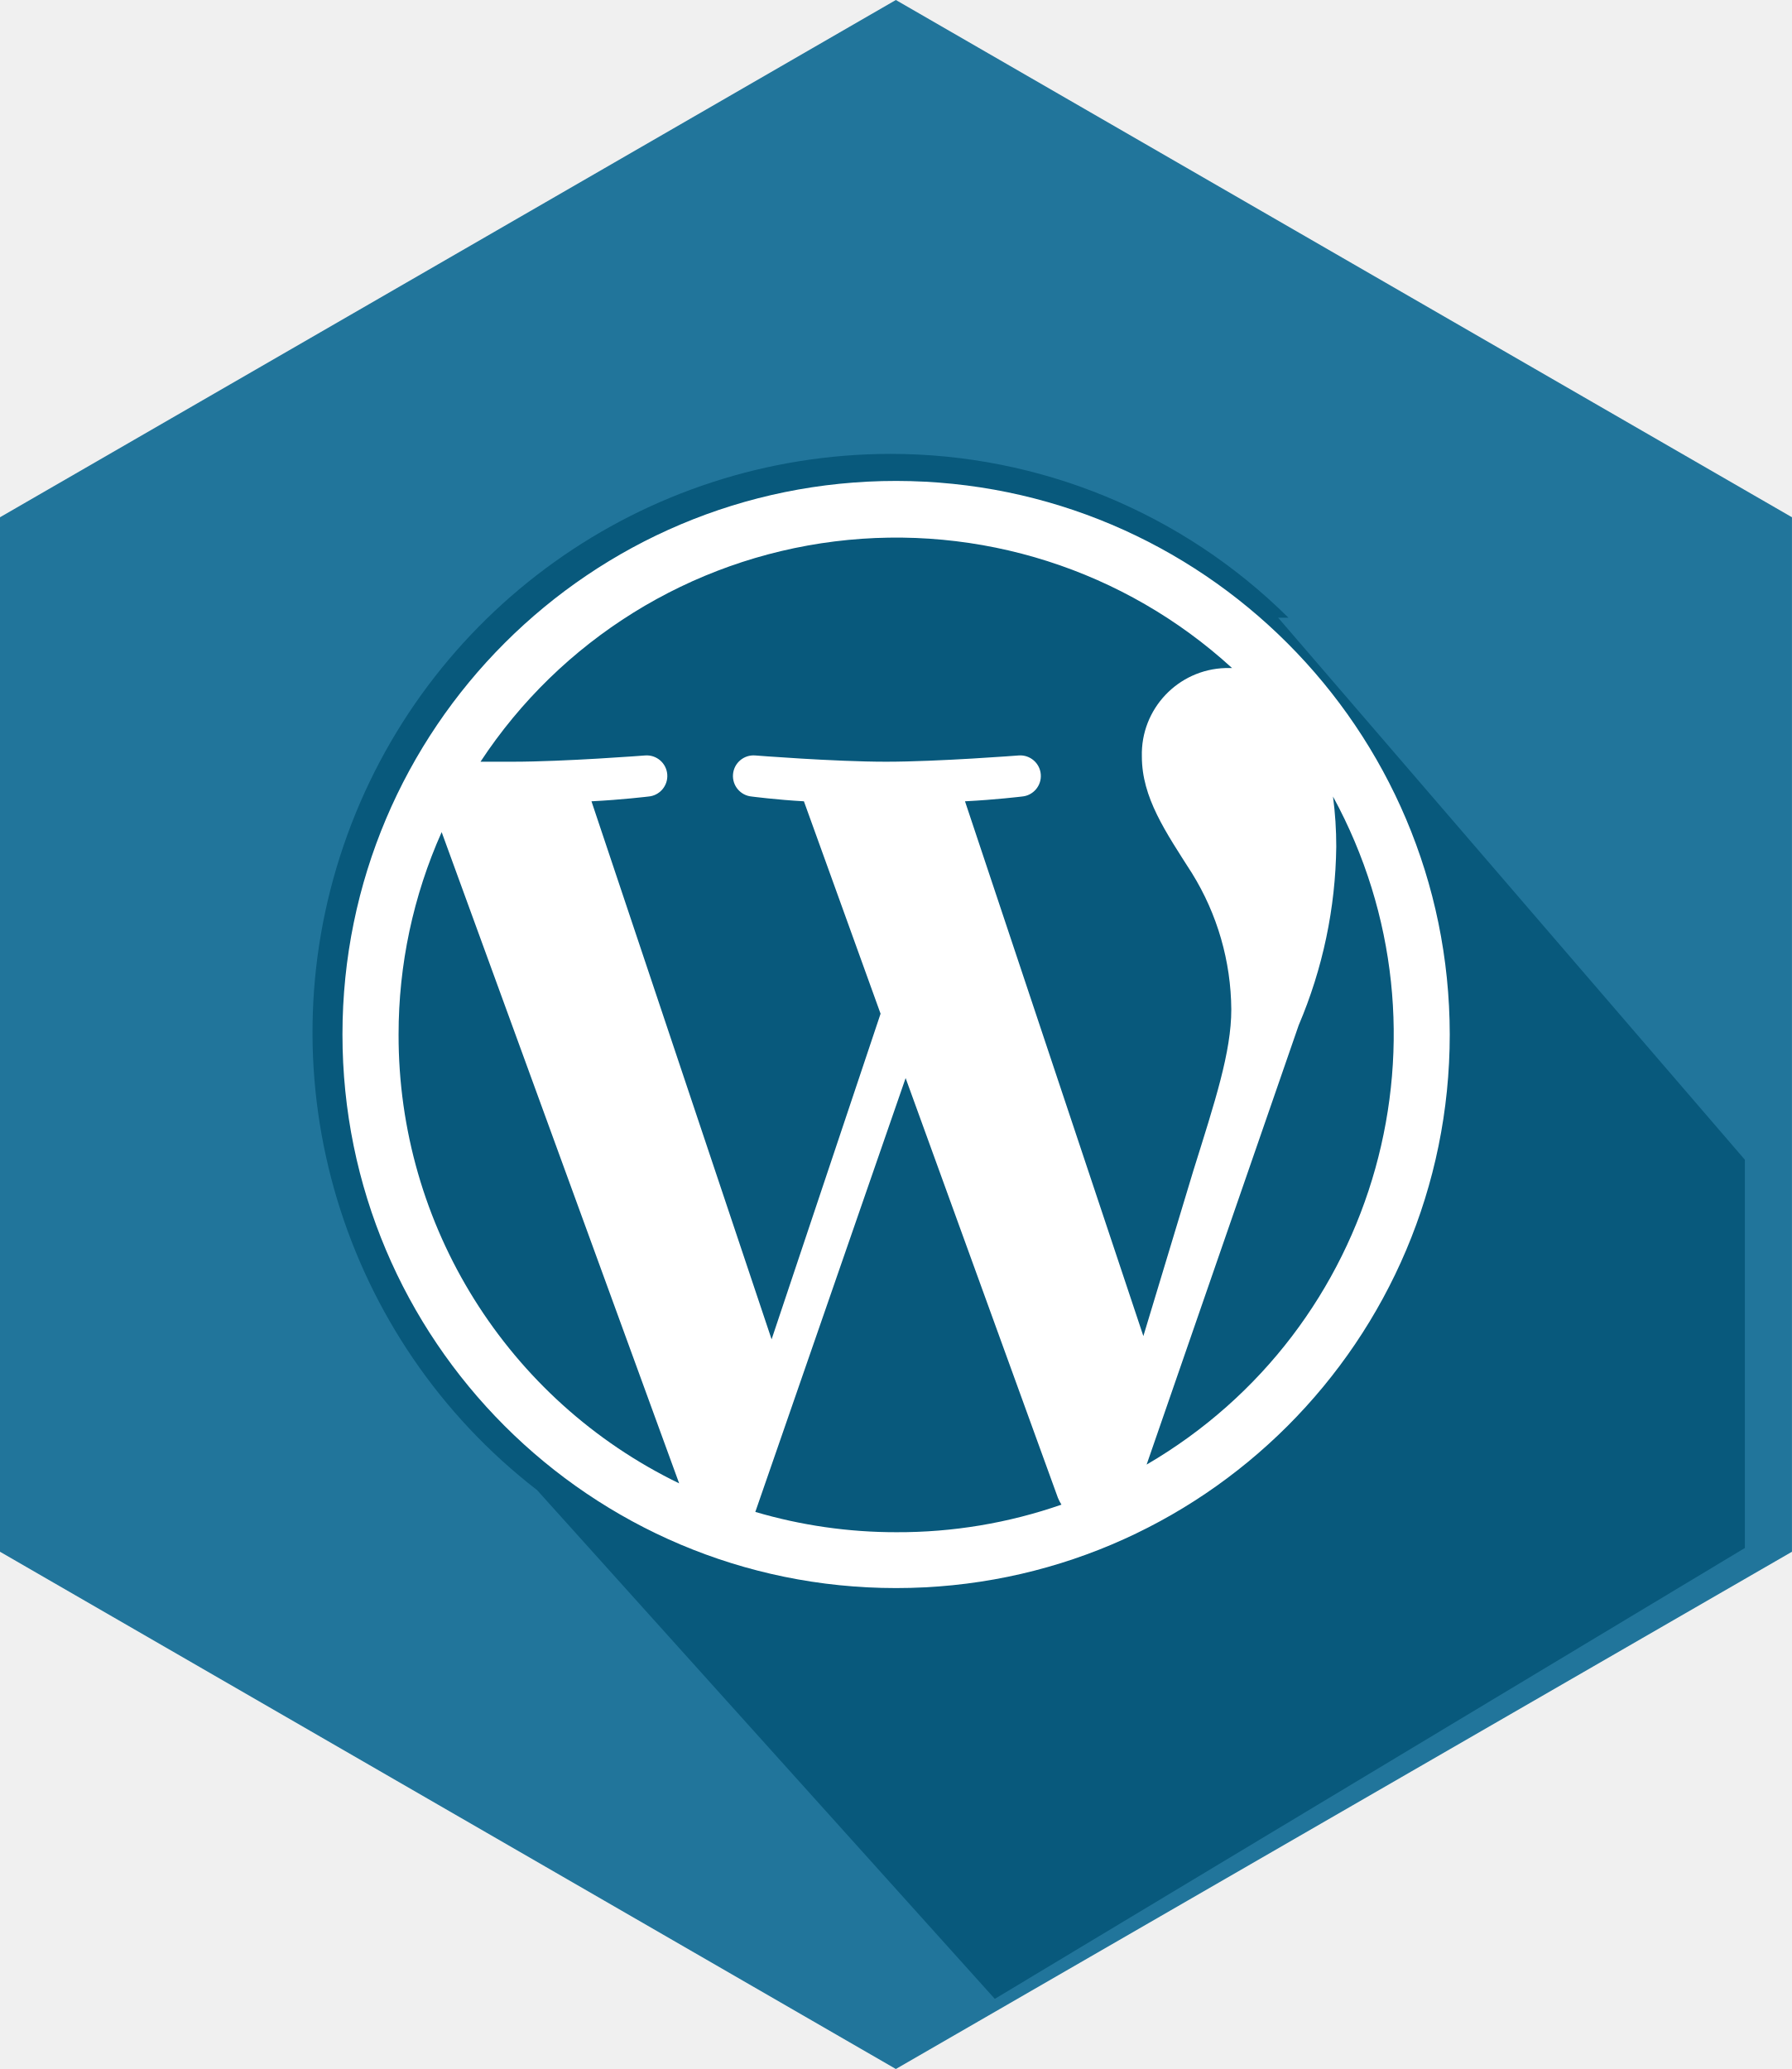
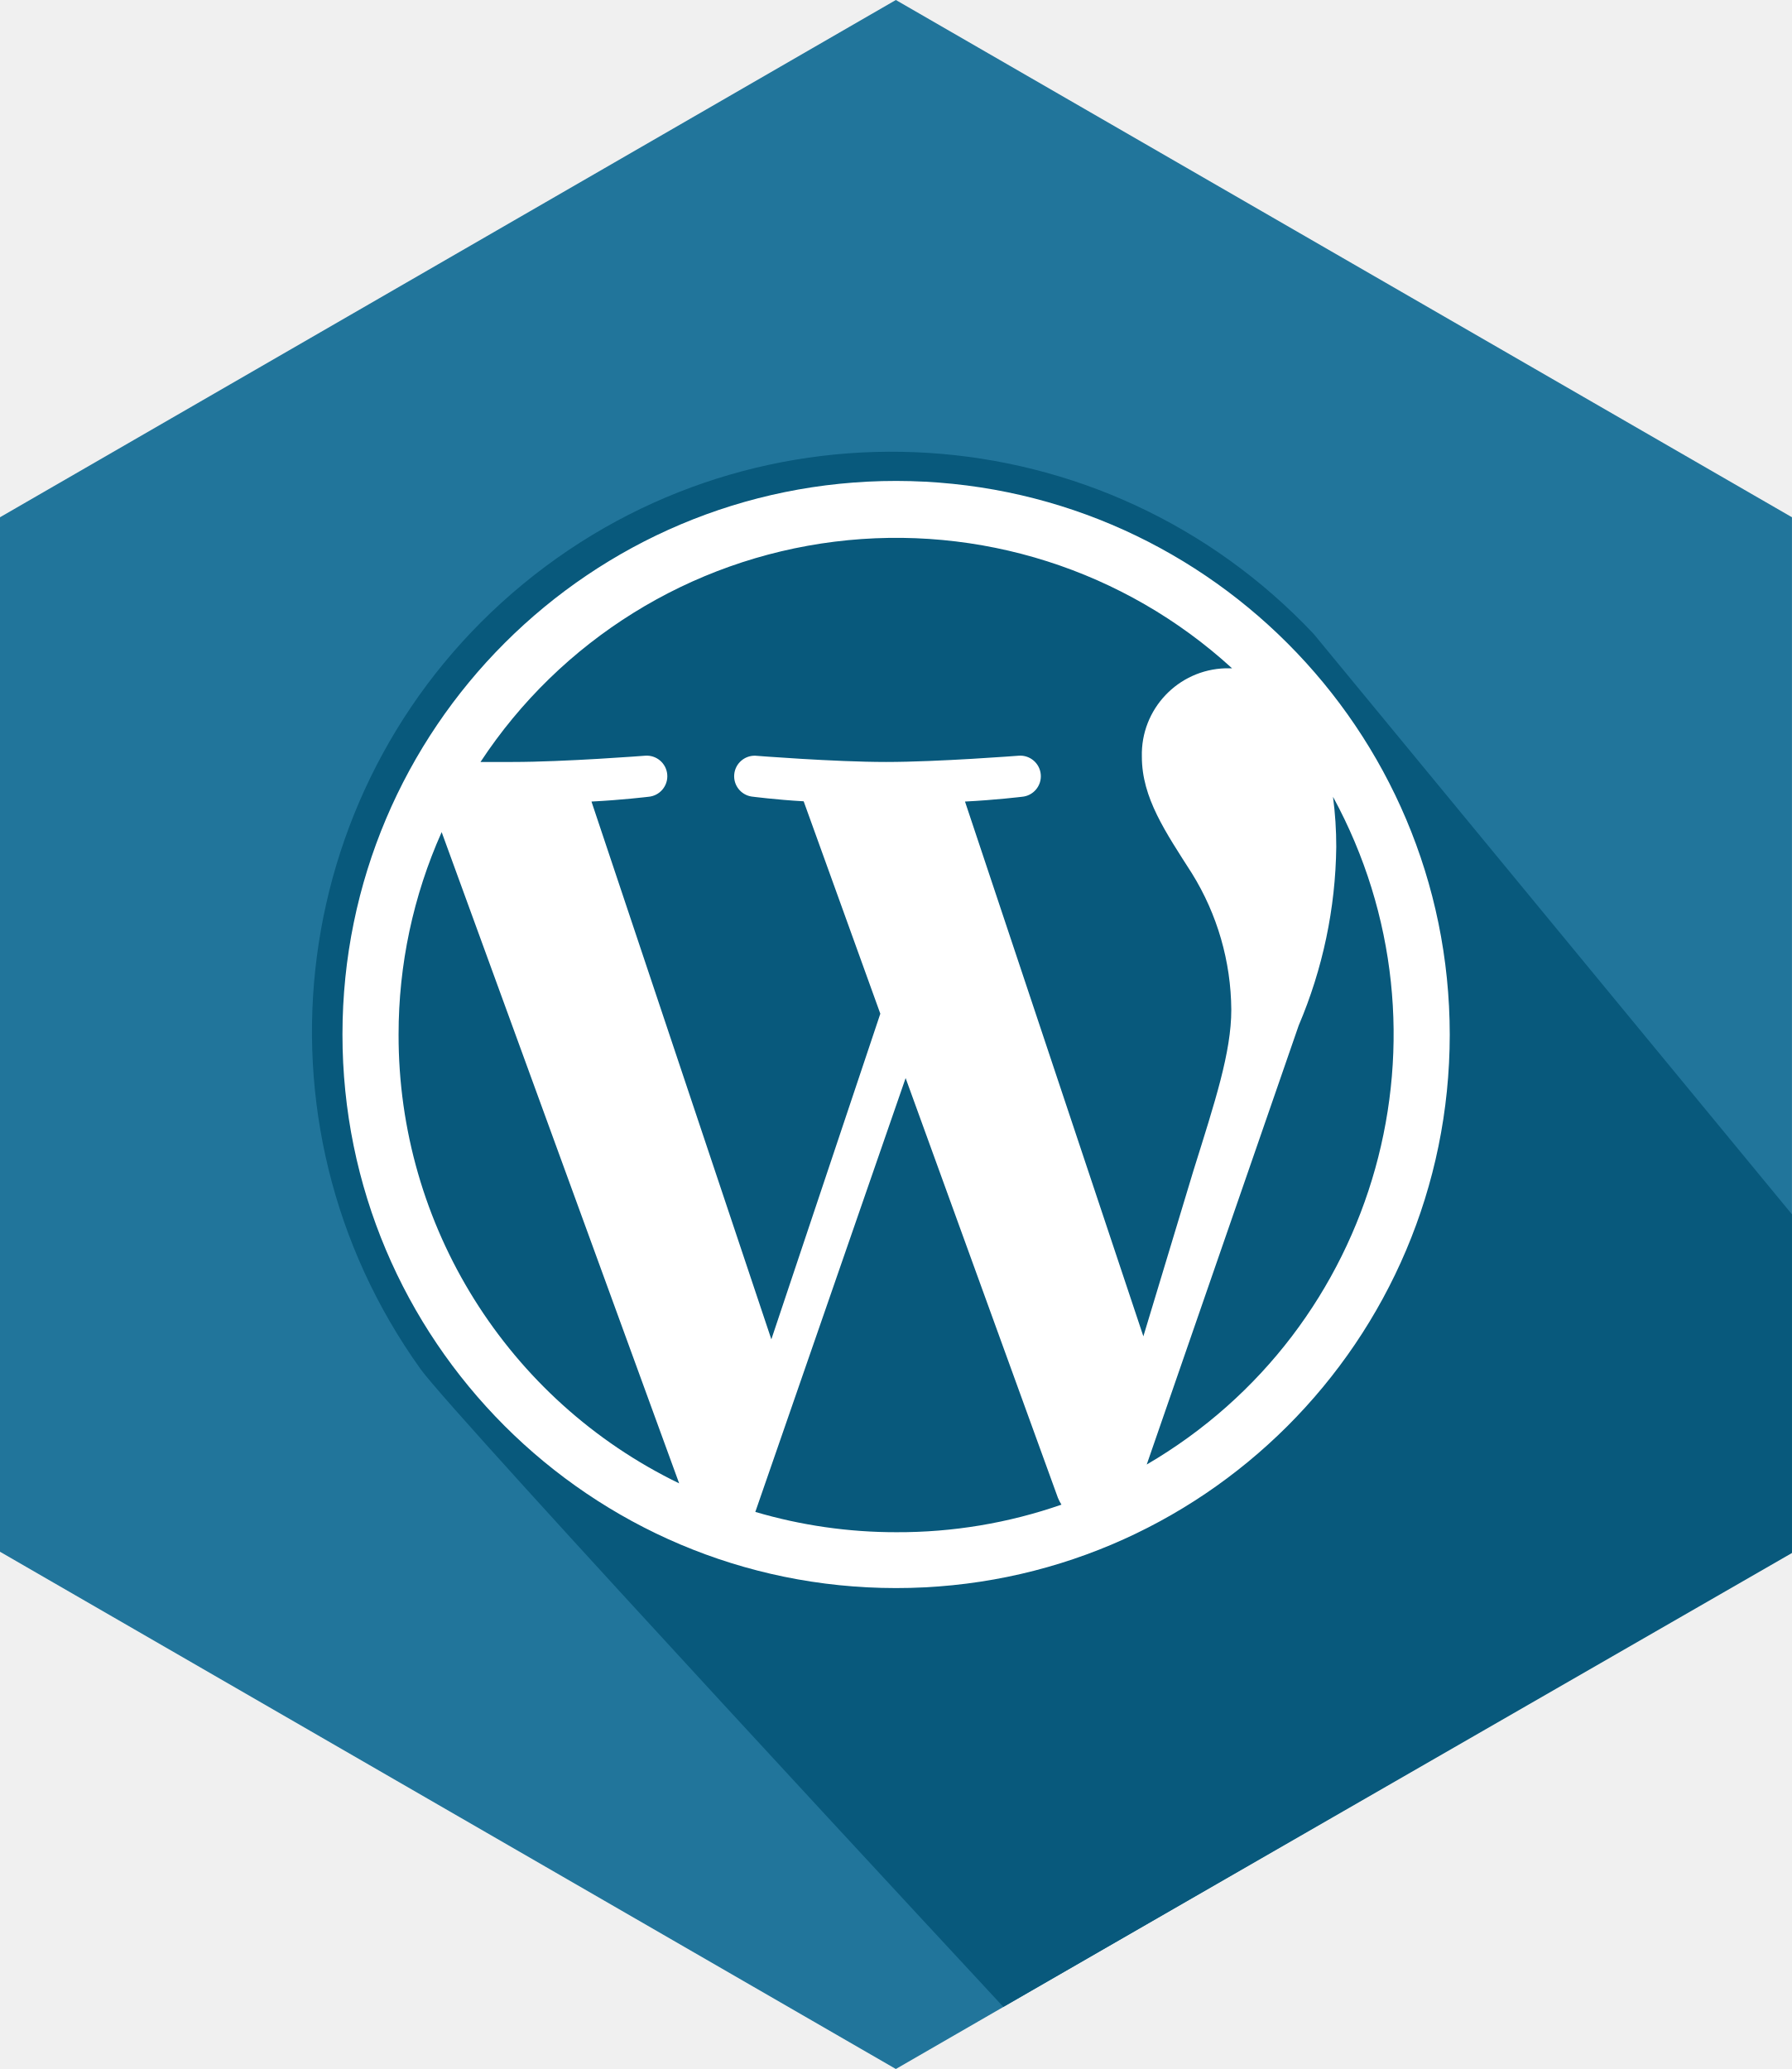
<svg xmlns="http://www.w3.org/2000/svg" id="Layer_1" data-name="Layer 1" viewBox="0 0 71.53 82.6">
  <defs>
    <style>.cls-1{fill:#21759b;}.cls-2{fill:#08597c;}.cls-3{fill:#fff;}</style>
  </defs>
  <polygon class="cls-1" points="71.53 61.95 35.76 82.6 0 61.95 0 20.65 35.76 0 71.53 20.65 71.53 61.95" />
-   <path class="cls-2" d="M70.5,62V46.5L51.87,24.86l0.41,0a22.55,22.55,0,0,0-15.87-6.54A23.1,23.1,0,0,0,22.29,59.69L40.56,80Z" transform="translate(-0.85 -0.2)" />
-   <path class="cls-3" d="M36.63,19.4A22.1,22.1,0,1,0,58.72,41.5,22.12,22.12,0,0,0,36.63,19.4ZM16.76,41.5a19.79,19.79,0,0,1,1.72-8.08l9.48,26A19.87,19.87,0,0,1,16.76,41.5ZM36.63,61.37A19.86,19.86,0,0,1,31,60.56l6-17.32L43.08,60a1.86,1.86,0,0,0,.14.27A19.83,19.83,0,0,1,36.63,61.37Zm2.74-29.18c1.2-.06,2.27-0.19,2.27-0.19a0.82,0.82,0,0,0-.13-1.64s-3.22.25-5.29,0.25S31,30.36,31,30.36A0.82,0.82,0,0,0,30.86,32s1,0.13,2.08.19L36,40.67l-4.35,13L24.46,32.19c1.2-.06,2.27-0.19,2.27-0.19a0.82,0.82,0,0,0-.13-1.64s-3.22.25-5.29,0.25l-1.28,0a19.86,19.86,0,0,1,30-3.74l-0.26,0a3.44,3.44,0,0,0-3.34,3.53c0,1.64.94,3,2,4.66A10.46,10.46,0,0,1,50,40.5c0,1.7-.65,3.67-1.51,6.42l-2,6.62Zm7.25,26.48,6.07-17.54A18.76,18.76,0,0,0,54.19,34a15.24,15.24,0,0,0-.13-2A19.87,19.87,0,0,1,46.62,58.67Z" transform="translate(-0.85 -0.2)" />
+   <path class="cls-2" d="M71.53,62V48.48L52.44,25.31A23.14,23.14,0,0,0,16.79,54.66c1.29,1.81,23.26,25.46,23.26,25.46Z" />
+   <path class="cls-3" d="M35.78,19.2A22.1,22.1,0,1,0,57.87,41.31h0A22.12,22.12,0,0,0,35.78,19.2ZM15.91,41.3a19.79,19.79,0,0,1,1.72-8.08l9.48,26A19.87,19.87,0,0,1,15.91,41.3ZM35.78,61.17a19.86,19.86,0,0,1-5.63-.81l6-17.32L42.23,59.8a1.86,1.86,0,0,0,.14.27A19.83,19.83,0,0,1,35.78,61.17ZM38.52,32c1.2-.06,2.27-0.19,2.27-0.19a0.82,0.82,0,1,0-.13-1.64s-3.22.25-5.29,0.25-5.22-.25-5.22-0.25A0.82,0.82,0,0,0,30,31.8s1,0.13,2.08.19l3.06,8.48-4.35,13L23.61,32c1.2-.06,2.27-0.19,2.27-0.19a0.82,0.82,0,0,0-.13-1.64s-3.22.25-5.29,0.25H19.18a19.86,19.86,0,0,1,30-3.74H48.92a3.44,3.44,0,0,0-3.34,3.53c0,1.64.94,3,2,4.66a10.46,10.46,0,0,1,1.57,5.44c0,1.7-.65,3.67-1.51,6.42l-2,6.62Zm7.25,26.48,6.07-17.54a18.76,18.76,0,0,0,1.5-7.13,15.24,15.24,0,0,0-.13-2A19.87,19.87,0,0,1,45.77,58.47Z" />
</svg>
